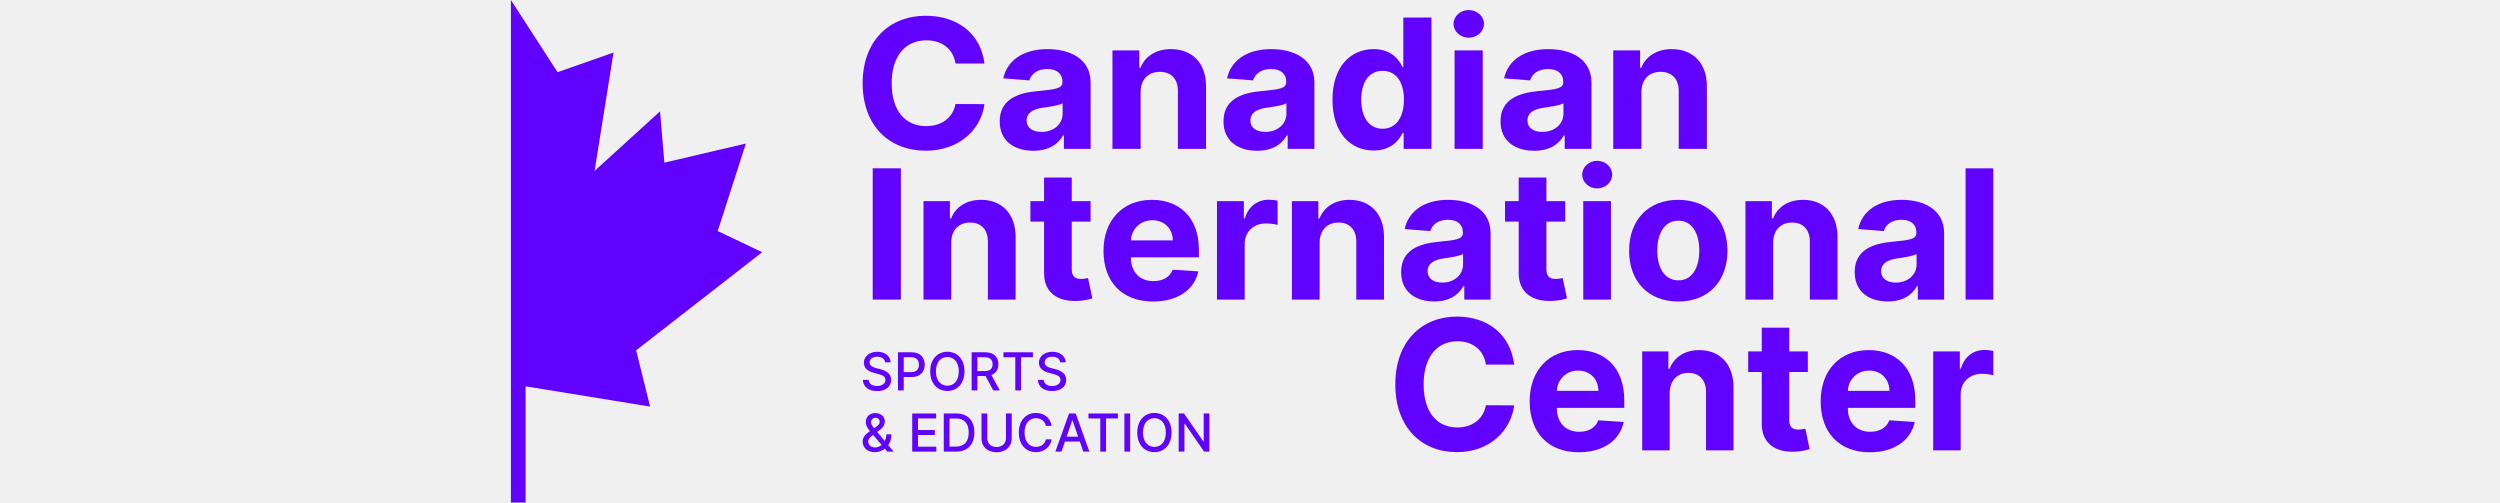
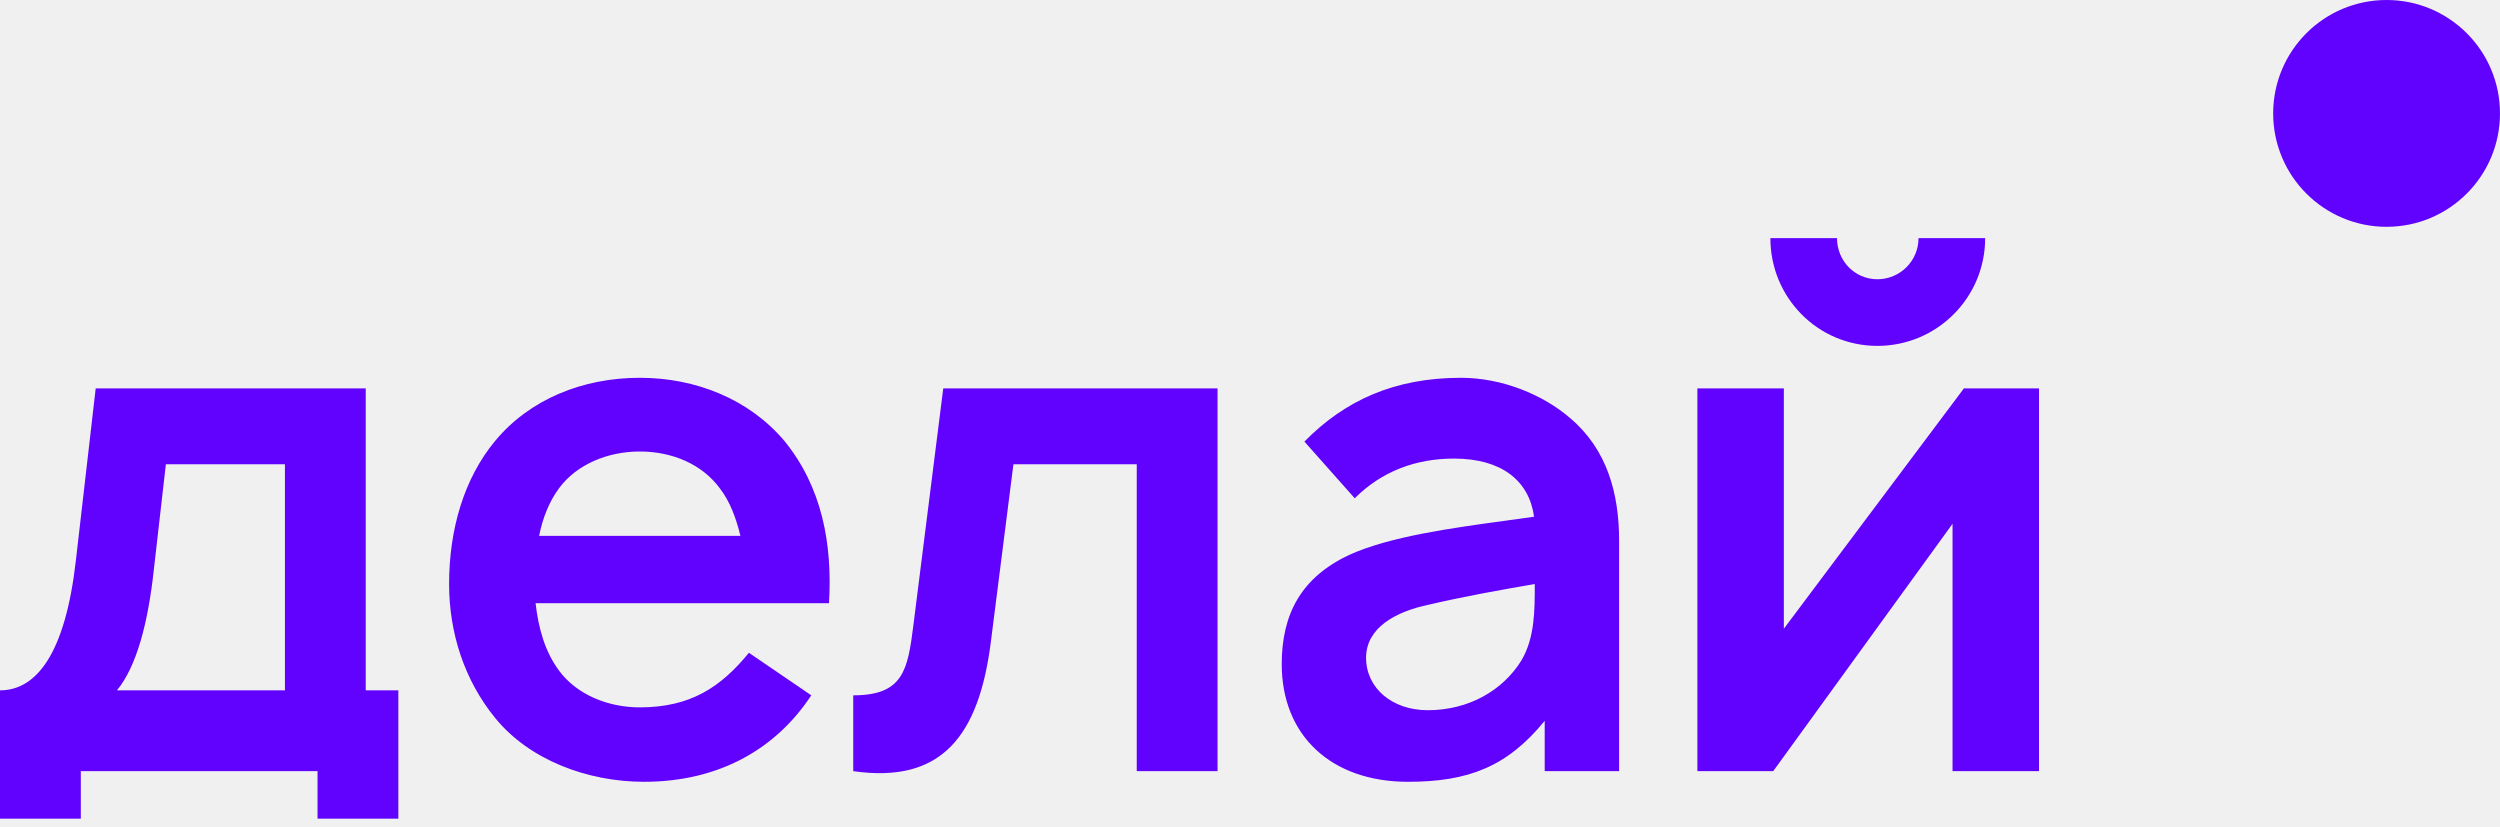
- <svg xmlns="http://www.w3.org/2000/svg" width="199" height="40" viewBox="0 0 199 40" fill="none">
-   <g clip-path="url(#clip0)">
-     <path d="M52.883 12.947L59.371 11.424L57.129 18.391L60.667 20.077L50.636 27.886L51.748 32.364L41.839 30.752V40H40.667V0L44.38 5.745L48.838 4.18L47.328 13.606L52.539 8.864L52.883 12.947Z" fill="#6002FD" />
-     <path d="M78.364 5.057C78.064 2.643 76.18 1.254 73.686 1.254C70.84 1.254 68.667 3.204 68.667 6.625C68.667 10.035 70.803 11.995 73.686 11.995C76.449 11.995 78.117 10.213 78.364 8.289L76.059 8.279C75.844 9.397 74.939 10.04 73.723 10.04C72.087 10.04 70.977 8.861 70.977 6.625C70.977 4.45 72.071 3.209 73.739 3.209C74.986 3.209 75.886 3.909 76.059 5.057H78.364Z" fill="#6002FD" />
-     <path d="M82.261 12C83.455 12 84.228 11.495 84.623 10.765H84.686V11.852H86.812V6.563C86.812 4.695 85.181 3.909 83.381 3.909C81.445 3.909 80.172 4.807 79.861 6.237L81.934 6.4C82.087 5.879 82.566 5.496 83.371 5.496C84.134 5.496 84.57 5.869 84.57 6.512V6.543C84.57 7.048 84.018 7.115 82.613 7.247C81.013 7.39 79.577 7.911 79.577 9.662C79.577 11.214 80.719 12 82.261 12ZM82.903 10.499C82.213 10.499 81.719 10.188 81.719 9.591C81.719 8.978 82.24 8.677 83.029 8.57C83.518 8.503 84.318 8.391 84.586 8.217V9.049C84.586 9.871 83.886 10.499 82.903 10.499Z" fill="#6002FD" />
-     <path d="M90.793 7.319C90.798 6.308 91.419 5.716 92.324 5.716C93.224 5.716 93.766 6.288 93.76 7.247V11.852H96.002V6.859C96.002 5.032 94.897 3.909 93.213 3.909C92.013 3.909 91.145 4.481 90.782 5.394H90.687V4.011H88.551V11.852H90.793V7.319Z" fill="#6002FD" />
-     <path d="M100.073 12C101.268 12 102.041 11.495 102.436 10.765H102.499V11.852H104.625V6.563C104.625 4.695 102.993 3.909 101.194 3.909C99.258 3.909 97.984 4.807 97.674 6.237L99.747 6.4C99.9 5.879 100.378 5.496 101.183 5.496C101.946 5.496 102.383 5.869 102.383 6.512V6.543C102.383 7.048 101.831 7.115 100.426 7.247C98.826 7.39 97.39 7.911 97.39 9.662C97.39 11.214 98.531 12 100.073 12ZM100.715 10.499C100.026 10.499 99.531 10.188 99.531 9.591C99.531 8.978 100.052 8.677 100.841 8.57C101.331 8.503 102.131 8.391 102.399 8.217V9.049C102.399 9.871 101.699 10.499 100.715 10.499Z" fill="#6002FD" />
-     <path d="M109.342 11.98C110.647 11.98 111.326 11.25 111.636 10.596H111.731V11.852H113.941V1.397H111.704V5.328H111.636C111.336 4.69 110.689 3.909 109.337 3.909C107.563 3.909 106.064 5.246 106.064 7.942C106.064 10.566 107.5 11.98 109.342 11.98ZM110.052 10.249C108.952 10.249 108.353 9.3 108.353 7.931C108.353 6.574 108.942 5.639 110.052 5.639C111.141 5.639 111.752 6.533 111.752 7.931C111.752 9.33 111.131 10.249 110.052 10.249Z" fill="#6002FD" />
-     <path d="M115.784 11.852H118.025V4.011H115.784V11.852ZM116.91 3C117.578 3 118.125 2.505 118.125 1.898C118.125 1.295 117.578 0.8 116.91 0.8C116.247 0.8 115.699 1.295 115.699 1.898C115.699 2.505 116.247 3 116.91 3Z" fill="#6002FD" />
-     <path d="M122.125 12C123.32 12 124.093 11.495 124.488 10.765H124.551V11.852H126.677V6.563C126.677 4.695 125.046 3.909 123.246 3.909C121.31 3.909 120.036 4.807 119.726 6.237L121.799 6.4C121.952 5.879 122.431 5.496 123.236 5.496C123.999 5.496 124.435 5.869 124.435 6.512V6.543C124.435 7.048 123.883 7.115 122.478 7.247C120.878 7.39 119.442 7.911 119.442 9.662C119.442 11.214 120.584 12 122.125 12ZM122.767 10.499C122.078 10.499 121.583 10.188 121.583 9.591C121.583 8.978 122.104 8.677 122.894 8.57C123.383 8.503 124.183 8.391 124.451 8.217V9.049C124.451 9.871 123.751 10.499 122.767 10.499Z" fill="#6002FD" />
-     <path d="M130.657 7.319C130.663 6.308 131.284 5.716 132.189 5.716C133.088 5.716 133.63 6.288 133.625 7.247V11.852H135.867V6.859C135.867 5.032 134.762 3.909 133.078 3.909C131.878 3.909 131.01 4.481 130.647 5.394H130.552V4.011H128.416V11.852H130.657V7.319Z" fill="#6002FD" />
-     <path d="M71.708 13.397H69.467V23.847H71.708V13.397Z" fill="#6002FD" />
-     <path d="M75.716 19.316C75.721 18.306 76.332 17.714 77.222 17.714C78.108 17.714 78.641 18.285 78.636 19.244V23.847H80.841V18.857C80.841 17.03 79.754 15.907 78.097 15.907C76.917 15.907 76.063 16.479 75.706 17.392H75.612V16.009H73.511V23.847H75.716V19.316Z" fill="#6002FD" />
-     <path d="M86.808 16.009H85.312V14.132H83.107V16.009H82.02V17.642H83.107V21.724C83.097 23.26 84.158 24.02 85.757 23.954C86.327 23.934 86.731 23.821 86.953 23.75L86.606 22.133C86.498 22.153 86.265 22.204 86.058 22.204C85.618 22.204 85.312 22.041 85.312 21.439V17.642H86.808V16.009Z" fill="#6002FD" />
-     <path d="M91.783 24C93.75 24 95.075 23.056 95.386 21.602L93.346 21.469C93.124 22.066 92.554 22.377 91.819 22.377C90.716 22.377 90.018 21.658 90.018 20.489V20.484H95.432V19.887C95.432 17.224 93.796 15.907 91.695 15.907C89.355 15.907 87.838 17.545 87.838 19.964C87.838 22.449 89.334 24 91.783 24ZM90.018 19.137C90.064 18.244 90.753 17.53 91.731 17.53C92.689 17.53 93.351 18.203 93.356 19.137H90.018Z" fill="#6002FD" />
-     <path d="M96.871 23.847H99.077V19.413C99.077 18.448 99.791 17.785 100.764 17.785C101.07 17.785 101.489 17.836 101.696 17.902V15.974C101.499 15.928 101.225 15.897 101.002 15.897C100.112 15.897 99.382 16.407 99.092 17.377H99.009V16.009H96.871V23.847Z" fill="#6002FD" />
-     <path d="M105.041 19.316C105.046 18.306 105.657 17.714 106.548 17.714C107.433 17.714 107.966 18.285 107.961 19.244V23.847H110.166V18.857C110.166 17.03 109.079 15.907 107.423 15.907C106.242 15.907 105.388 16.479 105.031 17.392H104.938V16.009H102.836V23.847H105.041V19.316Z" fill="#6002FD" />
-     <path d="M114.171 23.995C115.347 23.995 116.108 23.49 116.496 22.76H116.558V23.847H118.649V18.561C118.649 16.693 117.044 15.907 115.274 15.907C113.369 15.907 112.116 16.805 111.811 18.234L113.851 18.397C114.001 17.877 114.472 17.494 115.264 17.494C116.014 17.494 116.444 17.867 116.444 18.51V18.54C116.444 19.046 115.9 19.112 114.518 19.244C112.945 19.387 111.531 19.908 111.531 21.658C111.531 23.209 112.655 23.995 114.171 23.995ZM114.803 22.495C114.125 22.495 113.638 22.183 113.638 21.587C113.638 20.974 114.151 20.673 114.927 20.566C115.409 20.5 116.196 20.387 116.46 20.214V21.046C116.46 21.867 115.771 22.495 114.803 22.495Z" fill="#6002FD" />
-     <path d="M124.589 16.009H123.093V14.132H120.888V16.009H119.801V17.642H120.888V21.724C120.878 23.26 121.939 24.02 123.538 23.954C124.108 23.934 124.512 23.821 124.734 23.75L124.387 22.133C124.279 22.153 124.046 22.204 123.839 22.204C123.399 22.204 123.093 22.041 123.093 21.439V17.642H124.589V16.009Z" fill="#6002FD" />
-     <path d="M126.026 23.847H128.231V16.009H126.026V23.847ZM127.134 14.999C127.791 14.999 128.329 14.504 128.329 13.897C128.329 13.295 127.791 12.8 127.134 12.8C126.481 12.8 125.943 13.295 125.943 13.897C125.943 14.504 126.481 14.999 127.134 14.999Z" fill="#6002FD" />
-     <path d="M133.59 24C136.002 24 137.504 22.372 137.504 19.959C137.504 17.53 136.002 15.907 133.59 15.907C131.178 15.907 129.677 17.53 129.677 19.959C129.677 22.372 131.178 24 133.59 24ZM133.6 22.316C132.487 22.316 131.918 21.311 131.918 19.944C131.918 18.576 132.487 17.566 133.6 17.566C134.693 17.566 135.262 18.576 135.262 19.944C135.262 21.311 134.693 22.316 133.6 22.316Z" fill="#6002FD" />
-     <path d="M141.143 19.316C141.148 18.306 141.759 17.714 142.649 17.714C143.534 17.714 144.067 18.285 144.062 19.244V23.847H146.267V18.857C146.267 17.03 145.18 15.907 143.524 15.907C142.344 15.907 141.49 16.479 141.132 17.392H141.039V16.009H138.937V23.847H141.143V19.316Z" fill="#6002FD" />
-     <path d="M150.273 23.995C151.448 23.995 152.209 23.49 152.597 22.76H152.659V23.847H154.751V18.561C154.751 16.693 153.146 15.907 151.375 15.907C149.47 15.907 148.218 16.805 147.912 18.234L149.952 18.397C150.102 17.877 150.573 17.494 151.365 17.494C152.116 17.494 152.545 17.867 152.545 18.51V18.54C152.545 19.046 152.002 19.112 150.62 19.244C149.046 19.387 147.633 19.908 147.633 21.658C147.633 23.209 148.756 23.995 150.273 23.995ZM150.904 22.495C150.226 22.495 149.74 22.183 149.74 21.587C149.74 20.974 150.252 20.673 151.029 20.566C151.51 20.5 152.297 20.387 152.561 20.214V21.046C152.561 21.867 151.872 22.495 150.904 22.495Z" fill="#6002FD" />
-     <path d="M158.667 13.397H156.461V23.847H158.667V13.397Z" fill="#6002FD" />
-     <path d="M120.527 29.02C120.234 26.595 118.397 25.2 115.964 25.2C113.187 25.2 111.067 27.159 111.067 30.595C111.067 34.02 113.151 35.99 115.964 35.99C118.658 35.99 120.286 34.2 120.527 32.267L118.279 32.256C118.068 33.38 117.185 34.026 116 34.026C114.403 34.026 113.32 32.841 113.32 30.595C113.32 28.41 114.388 27.164 116.015 27.164C117.231 27.164 118.109 27.867 118.279 29.02H120.527Z" fill="#6002FD" />
-     <path d="M125.673 36C127.623 36 128.937 35.051 129.245 33.59L127.223 33.456C127.002 34.056 126.438 34.369 125.709 34.369C124.615 34.369 123.922 33.646 123.922 32.472V32.467H129.292V31.867C129.292 29.19 127.669 27.867 125.585 27.867C123.265 27.867 121.761 29.513 121.761 31.944C121.761 34.441 123.245 36 125.673 36ZM123.922 31.113C123.969 30.215 124.651 29.497 125.621 29.497C126.571 29.497 127.228 30.174 127.233 31.113H123.922Z" fill="#6002FD" />
-     <path d="M132.905 31.292C132.91 30.277 133.516 29.682 134.399 29.682C135.277 29.682 135.805 30.256 135.8 31.221V35.846H137.987V30.831C137.987 28.995 136.909 27.867 135.266 27.867C134.096 27.867 133.249 28.441 132.895 29.359H132.803V27.969H130.719V35.846H132.905V31.292Z" fill="#6002FD" />
-     <path d="M143.904 27.969H142.421V26.082H140.234V27.969H139.156V29.61H140.234V33.713C140.224 35.256 141.276 36.02 142.862 35.954C143.427 35.933 143.827 35.821 144.048 35.749L143.704 34.123C143.596 34.144 143.365 34.195 143.16 34.195C142.723 34.195 142.421 34.031 142.421 33.426V29.61H143.904V27.969Z" fill="#6002FD" />
-     <path d="M148.837 36C150.787 36 152.101 35.051 152.409 33.59L150.387 33.456C150.166 34.056 149.602 34.369 148.873 34.369C147.779 34.369 147.087 33.646 147.087 32.472V32.467H152.456V31.867C152.456 29.19 150.834 27.867 148.75 27.867C146.429 27.867 144.925 29.513 144.925 31.944C144.925 34.441 146.409 36 148.837 36ZM147.087 31.113C147.133 30.215 147.815 29.497 148.786 29.497C149.735 29.497 150.392 30.174 150.397 31.113H147.087Z" fill="#6002FD" />
-     <path d="M153.883 35.846H156.069V31.39C156.069 30.421 156.778 29.754 157.743 29.754C158.046 29.754 158.461 29.805 158.667 29.872V27.933C158.472 27.887 158.2 27.856 157.979 27.856C157.096 27.856 156.372 28.369 156.085 29.344H156.003V27.969H153.883V35.846Z" fill="#6002FD" />
-     <path d="M70.452 28.839H70.893C70.88 28.353 70.451 28 69.836 28C69.228 28 68.763 28.348 68.763 28.872C68.763 29.294 69.064 29.542 69.551 29.674L69.908 29.772C70.232 29.858 70.482 29.965 70.482 30.235C70.482 30.531 70.2 30.727 69.811 30.727C69.459 30.727 69.166 30.57 69.14 30.239H68.681C68.711 30.789 69.135 31.129 69.814 31.129C70.525 31.129 70.934 30.753 70.934 30.239C70.934 29.692 70.448 29.48 70.064 29.385L69.768 29.308C69.531 29.247 69.217 29.136 69.218 28.845C69.218 28.587 69.453 28.396 69.826 28.396C70.173 28.396 70.42 28.559 70.452 28.839Z" fill="#6002FD" />
-     <path d="M71.48 31.078H71.937V30.011H72.558C73.26 30.011 73.608 29.585 73.608 29.025C73.608 28.466 73.263 28.041 72.559 28.041H71.48V31.078ZM71.937 29.622V28.434H72.511C72.963 28.434 73.148 28.681 73.148 29.025C73.148 29.369 72.963 29.622 72.516 29.622H71.937Z" fill="#6002FD" />
-     <path d="M76.773 29.56C76.773 28.589 76.193 28 75.41 28C74.623 28 74.045 28.589 74.045 29.56C74.045 30.53 74.623 31.12 75.41 31.12C76.193 31.12 76.773 30.531 76.773 29.56ZM76.32 29.56C76.32 30.3 75.93 30.702 75.41 30.702C74.888 30.702 74.499 30.3 74.499 29.56C74.499 28.82 74.888 28.418 75.41 28.418C75.93 28.418 76.32 28.82 76.32 29.56Z" fill="#6002FD" />
-     <path d="M77.342 31.078H77.799V29.929H78.42C78.43 29.929 78.439 29.929 78.45 29.929L79.065 31.078H79.585L78.914 29.849C79.285 29.711 79.47 29.401 79.47 28.994C79.47 28.434 79.124 28.041 78.421 28.041H77.342V31.078ZM77.799 29.535V28.434H78.373C78.824 28.434 79.01 28.649 79.01 28.994C79.01 29.336 78.824 29.535 78.379 29.535H77.799Z" fill="#6002FD" />
-     <path d="M79.876 28.436H80.819V31.078H81.275V28.436H82.219V28.041H79.876V28.436Z" fill="#6002FD" />
-     <path d="M84.388 28.839H84.829C84.816 28.353 84.387 28 83.772 28C83.164 28 82.699 28.348 82.699 28.872C82.699 29.294 83 29.542 83.487 29.674L83.844 29.772C84.168 29.858 84.418 29.965 84.418 30.235C84.418 30.531 84.135 30.727 83.747 30.727C83.395 30.727 83.102 30.57 83.076 30.239H82.617C82.647 30.789 83.071 31.129 83.75 31.129C84.461 31.129 84.87 30.753 84.87 30.239C84.87 29.692 84.384 29.48 83.999 29.385L83.704 29.308C83.467 29.247 83.152 29.136 83.154 28.845C83.154 28.587 83.389 28.396 83.761 28.396C84.109 28.396 84.356 28.559 84.388 28.839Z" fill="#6002FD" />
-     <path d="M69.647 35.993C69.92 35.993 70.223 35.901 70.427 35.709L70.631 35.95H71.131L70.701 35.434C70.829 35.262 70.952 34.992 70.952 34.571H70.553C70.553 34.774 70.506 34.955 70.427 35.106L69.821 34.379L70.028 34.227C70.279 34.043 70.43 33.831 70.43 33.542C70.43 33.187 70.145 32.88 69.679 32.88C69.218 32.88 68.915 33.178 68.915 33.598C68.915 33.869 69.057 34.084 69.248 34.317C68.902 34.557 68.667 34.781 68.667 35.143C68.667 35.631 69.038 35.993 69.647 35.993ZM70.179 35.416C70.022 35.546 69.835 35.617 69.648 35.617C69.32 35.617 69.106 35.394 69.106 35.131C69.106 35.038 69.184 34.851 69.421 34.676L69.5 34.617L70.179 35.416ZM69.577 34.084C69.44 33.915 69.332 33.76 69.332 33.605C69.332 33.429 69.477 33.251 69.69 33.251C69.894 33.251 70.027 33.411 70.027 33.553C70.027 33.734 69.928 33.844 69.763 33.952L69.577 34.084Z" fill="#6002FD" />
-     <path d="M72.614 35.95H74.53V35.555H73.071V34.626H74.413V34.233H73.071V33.307H74.513V32.913H72.614V35.95Z" fill="#6002FD" />
-     <path d="M76.103 35.95C77.025 35.95 77.559 35.376 77.559 34.427C77.559 33.482 77.025 32.913 76.134 32.913H75.123V35.95H76.103ZM75.579 35.549V33.313H76.106C76.768 33.313 77.109 33.711 77.109 34.427C77.109 35.146 76.768 35.549 76.078 35.549H75.579Z" fill="#6002FD" />
-     <path d="M80.074 32.913V34.873C80.074 35.285 79.79 35.582 79.329 35.582C78.869 35.582 78.584 35.285 78.584 34.873V32.913H78.127V34.91C78.127 35.548 78.603 36 79.329 36C80.055 36 80.532 35.548 80.532 34.91V32.913H80.074Z" fill="#6002FD" />
-     <path d="M83.711 33.9C83.607 33.251 83.1 32.871 82.46 32.871C81.677 32.871 81.099 33.46 81.099 34.431C81.099 35.402 81.674 35.991 82.46 35.991C83.125 35.991 83.612 35.573 83.711 34.972L83.25 34.971C83.171 35.359 82.846 35.573 82.463 35.573C81.944 35.573 81.552 35.174 81.552 34.431C81.552 33.694 81.943 33.289 82.465 33.289C82.85 33.289 83.174 33.508 83.25 33.9H83.711Z" fill="#6002FD" />
-     <path d="M84.493 35.95L84.771 35.146H85.953L86.23 35.95H86.715L85.625 32.913H85.097L84.008 35.95H84.493ZM84.904 34.76L85.35 33.465H85.374L85.82 34.76H84.904Z" fill="#6002FD" />
-     <path d="M86.641 33.307H87.584V35.95H88.039V33.307H88.984V32.913H86.641V33.307Z" fill="#6002FD" />
-     <path d="M89.958 32.913H89.502V35.95H89.958V32.913Z" fill="#6002FD" />
-     <path d="M93.254 34.431C93.254 33.46 92.674 32.871 91.891 32.871C91.104 32.871 90.526 33.46 90.526 34.431C90.526 35.401 91.104 35.991 91.891 35.991C92.674 35.991 93.254 35.402 93.254 34.431ZM92.801 34.431C92.801 35.171 92.411 35.573 91.891 35.573C91.369 35.573 90.98 35.171 90.98 34.431C90.98 33.691 91.369 33.289 91.891 33.289C92.411 33.289 92.801 33.691 92.801 34.431Z" fill="#6002FD" />
-     <path d="M96.267 32.913H95.814V35.143H95.786L94.246 32.913H93.823V35.95H94.28V33.722H94.308L95.847 35.95H96.267V32.913Z" fill="#6002FD" />
-   </g>
-   <defs>
-     <clipPath id="clip0">
-       <rect width="118" height="40" fill="white" transform="translate(40.6667)" />
-     </clipPath>
-   </defs>
+ <svg xmlns="http://www.w3.org/2000/svg" width="130" height="43" viewBox="0 0 130 43" fill="none">
+   <path fill-rule="evenodd" clip-rule="evenodd" d="M124.102 11.794C127.359 11.794 129.999 9.154 129.999 5.897C129.999 2.64 127.359 0 124.102 0C120.845 0 118.205 2.64 118.205 5.897C118.205 9.154 120.845 11.794 124.102 11.794ZM97.625 14.521C98.805 14.521 99.763 13.563 99.763 12.384H103.228C103.228 15.48 100.721 17.986 97.625 17.986C94.529 17.986 92.06 15.48 92.06 12.384H95.525C95.525 13.563 96.446 14.521 97.625 14.521ZM102.122 20.198H106.029V40.1H101.532V27.237L92.207 40.1H88.264V20.198H92.76V32.692L102.122 20.198ZM27.85 31.365H43.108C43.293 28.269 42.74 25.321 40.786 22.925C38.944 20.75 36.179 19.645 33.268 19.645C30.319 19.645 27.555 20.75 25.749 22.925C24.127 24.878 23.353 27.532 23.353 30.37C23.353 32.876 24.127 35.346 25.749 37.336C27.518 39.511 30.54 40.653 33.489 40.653C37.506 40.653 40.418 38.847 42.187 36.157L38.944 33.945C37.469 35.751 35.884 36.783 33.268 36.783C31.609 36.783 29.987 36.12 29.066 34.867C28.329 33.871 27.997 32.655 27.85 31.365ZM33.268 23.478C34.963 23.478 36.511 24.141 37.432 25.394C37.948 26.058 38.28 26.942 38.501 27.864H28.034C28.218 26.942 28.55 26.095 29.066 25.394C29.987 24.141 31.609 23.478 33.268 23.478ZM19.018 20.198H4.976L3.944 29.154C3.391 34.019 1.88 35.898 0 35.898V42.57H4.202V40.1H16.512V42.57H20.714V35.898H19.018V20.198ZM14.816 35.898H6.081C7.113 34.645 7.703 32.36 7.998 29.633L8.625 24.141H14.816V35.898ZM47.501 32.471L49.049 20.198H63.312V40.1H59.111V24.141H52.698L51.518 33.429C50.892 38.257 48.975 40.764 44.368 40.1V36.157C46.985 36.157 47.206 34.83 47.501 32.471ZM84.194 40.1V28.122C84.194 25.652 83.567 23.367 81.651 21.745C80.25 20.529 78.112 19.645 75.975 19.645C72.51 19.645 69.93 20.824 67.829 22.962L70.446 25.91C71.847 24.51 73.616 23.846 75.606 23.846C78.076 23.846 79.513 24.989 79.771 26.869C79.285 26.94 78.771 27.01 78.24 27.082C75.473 27.46 72.254 27.9 70.151 28.859C67.645 30.038 66.65 31.955 66.65 34.535C66.65 38.257 69.23 40.653 73.21 40.653C76.343 40.653 78.37 39.879 80.324 37.483V40.1H84.194ZM79.108 34.351C78.149 35.898 76.38 36.931 74.242 36.931C72.4 36.931 71.036 35.788 71.036 34.203C71.036 32.655 72.547 31.807 74.316 31.439C76.048 31.033 78.076 30.665 79.808 30.37C79.808 31.771 79.808 33.171 79.108 34.351Z" fill="#6002FD" />
</svg>
